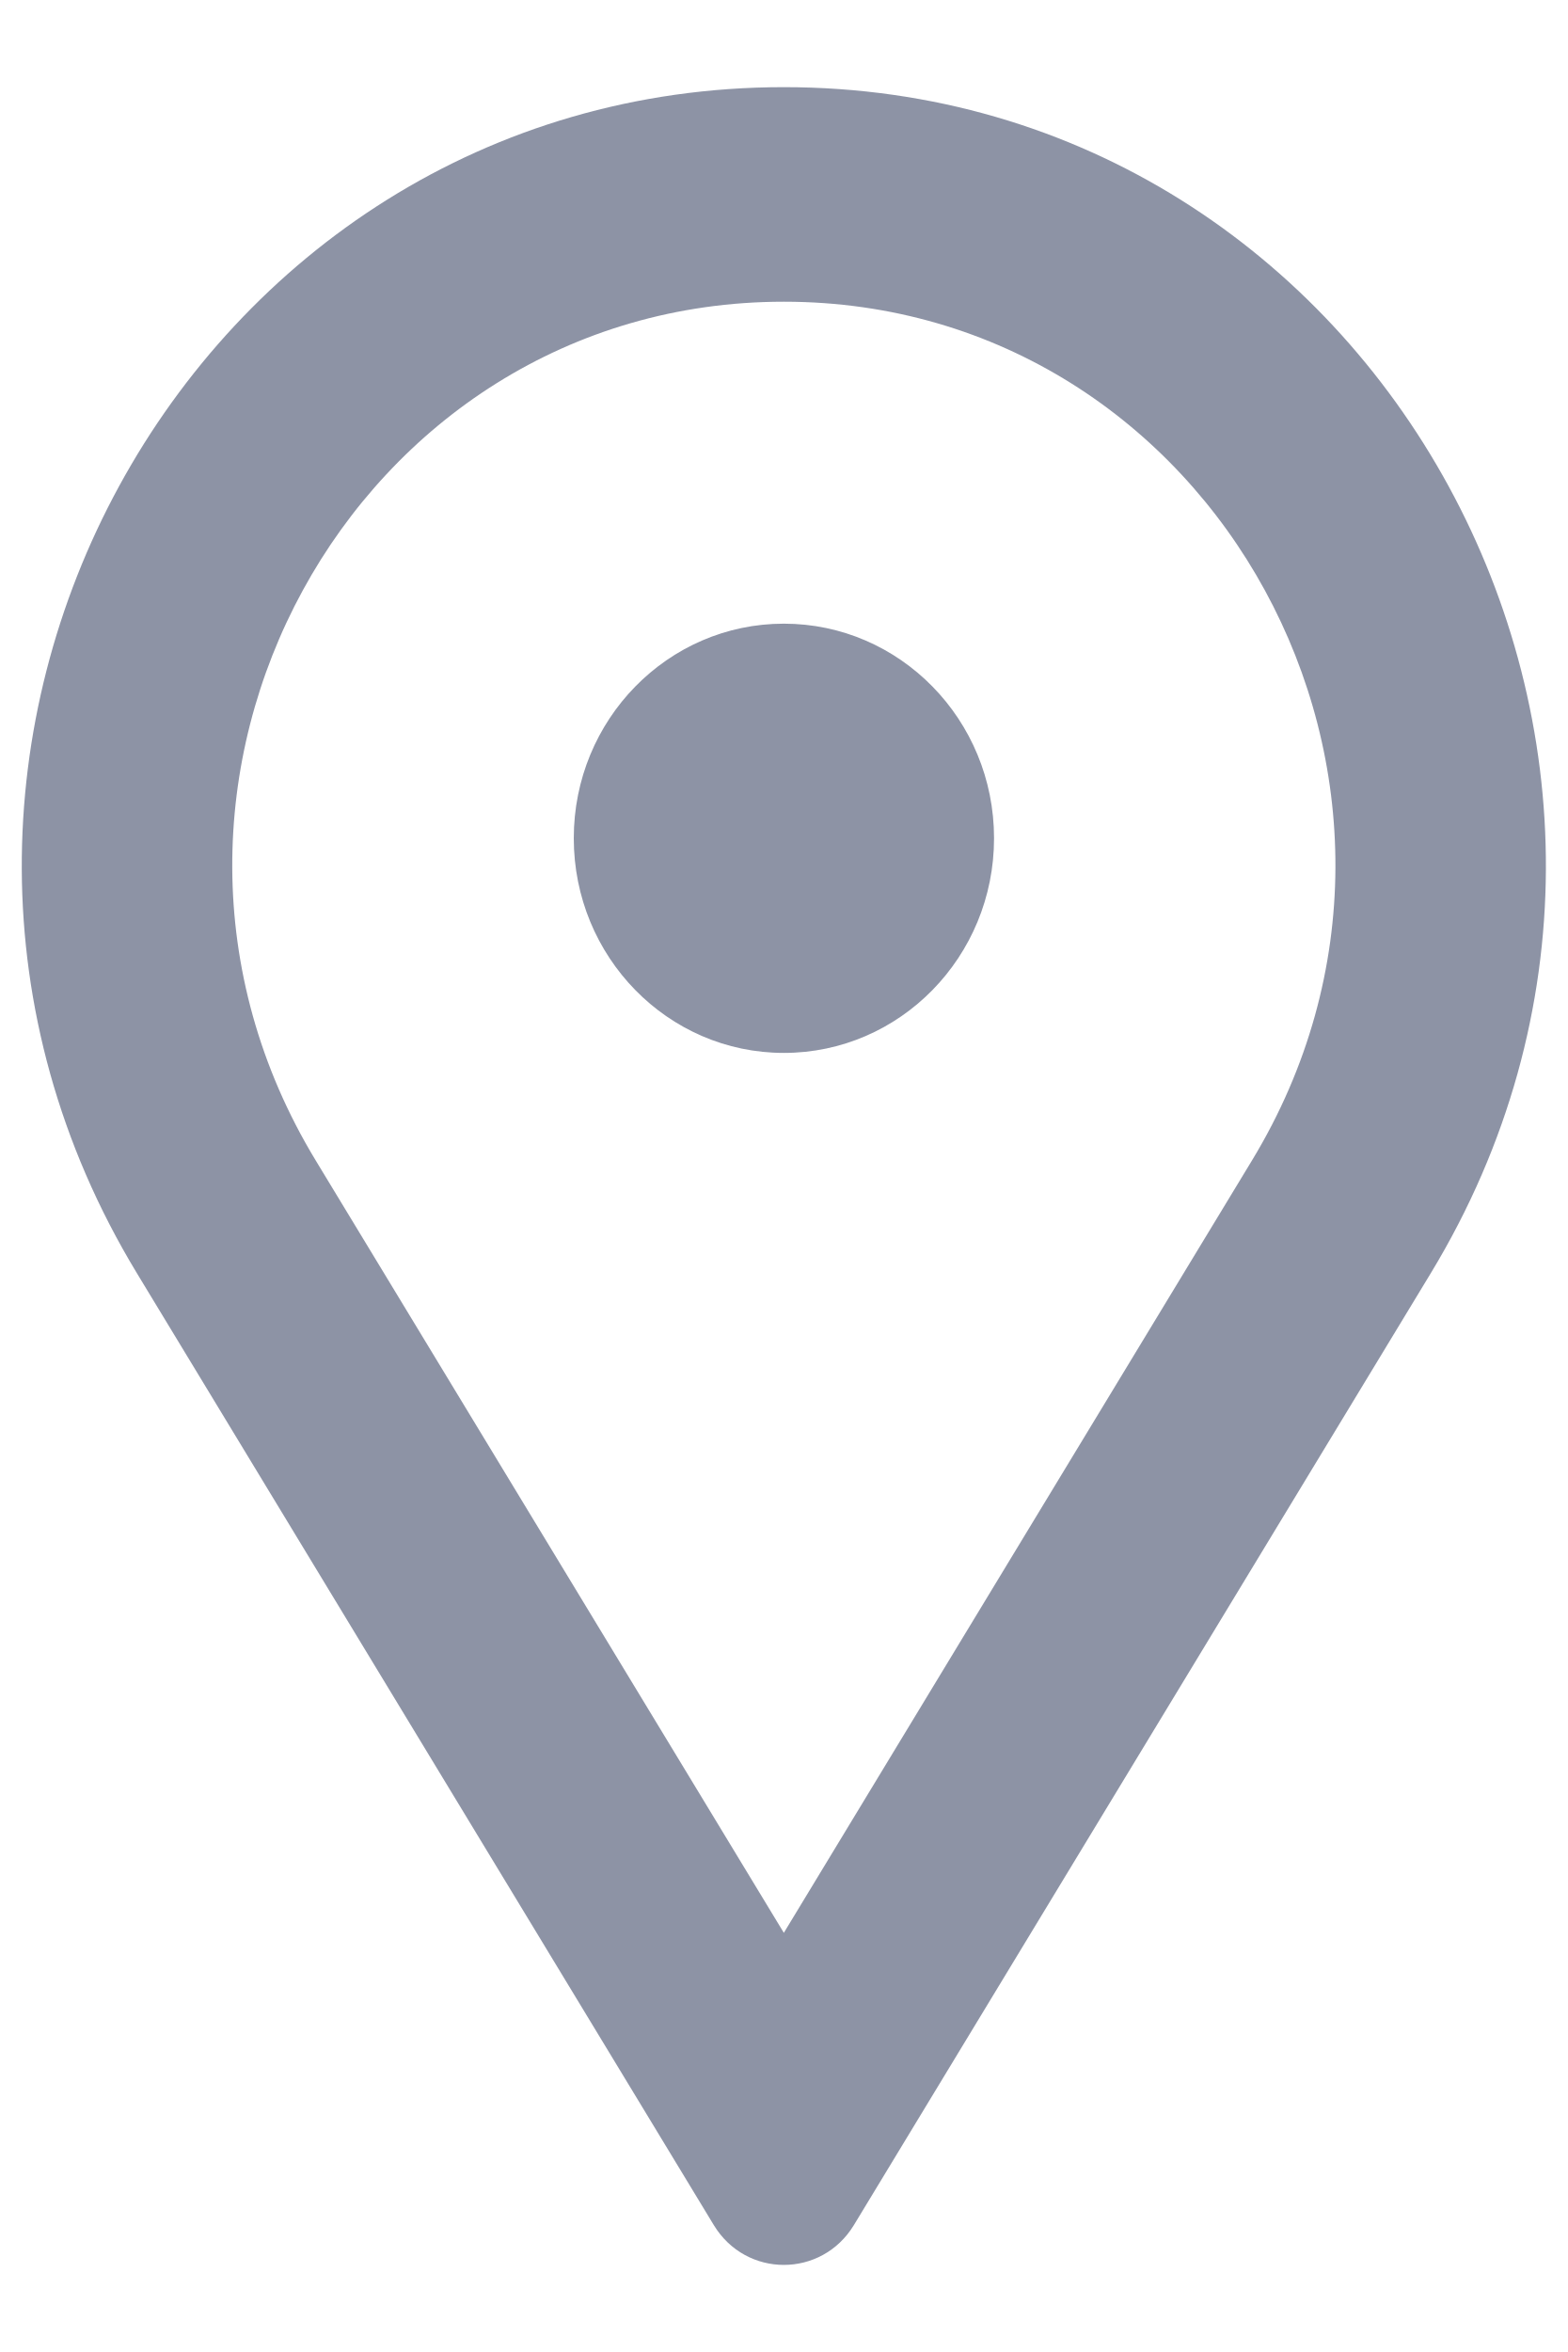
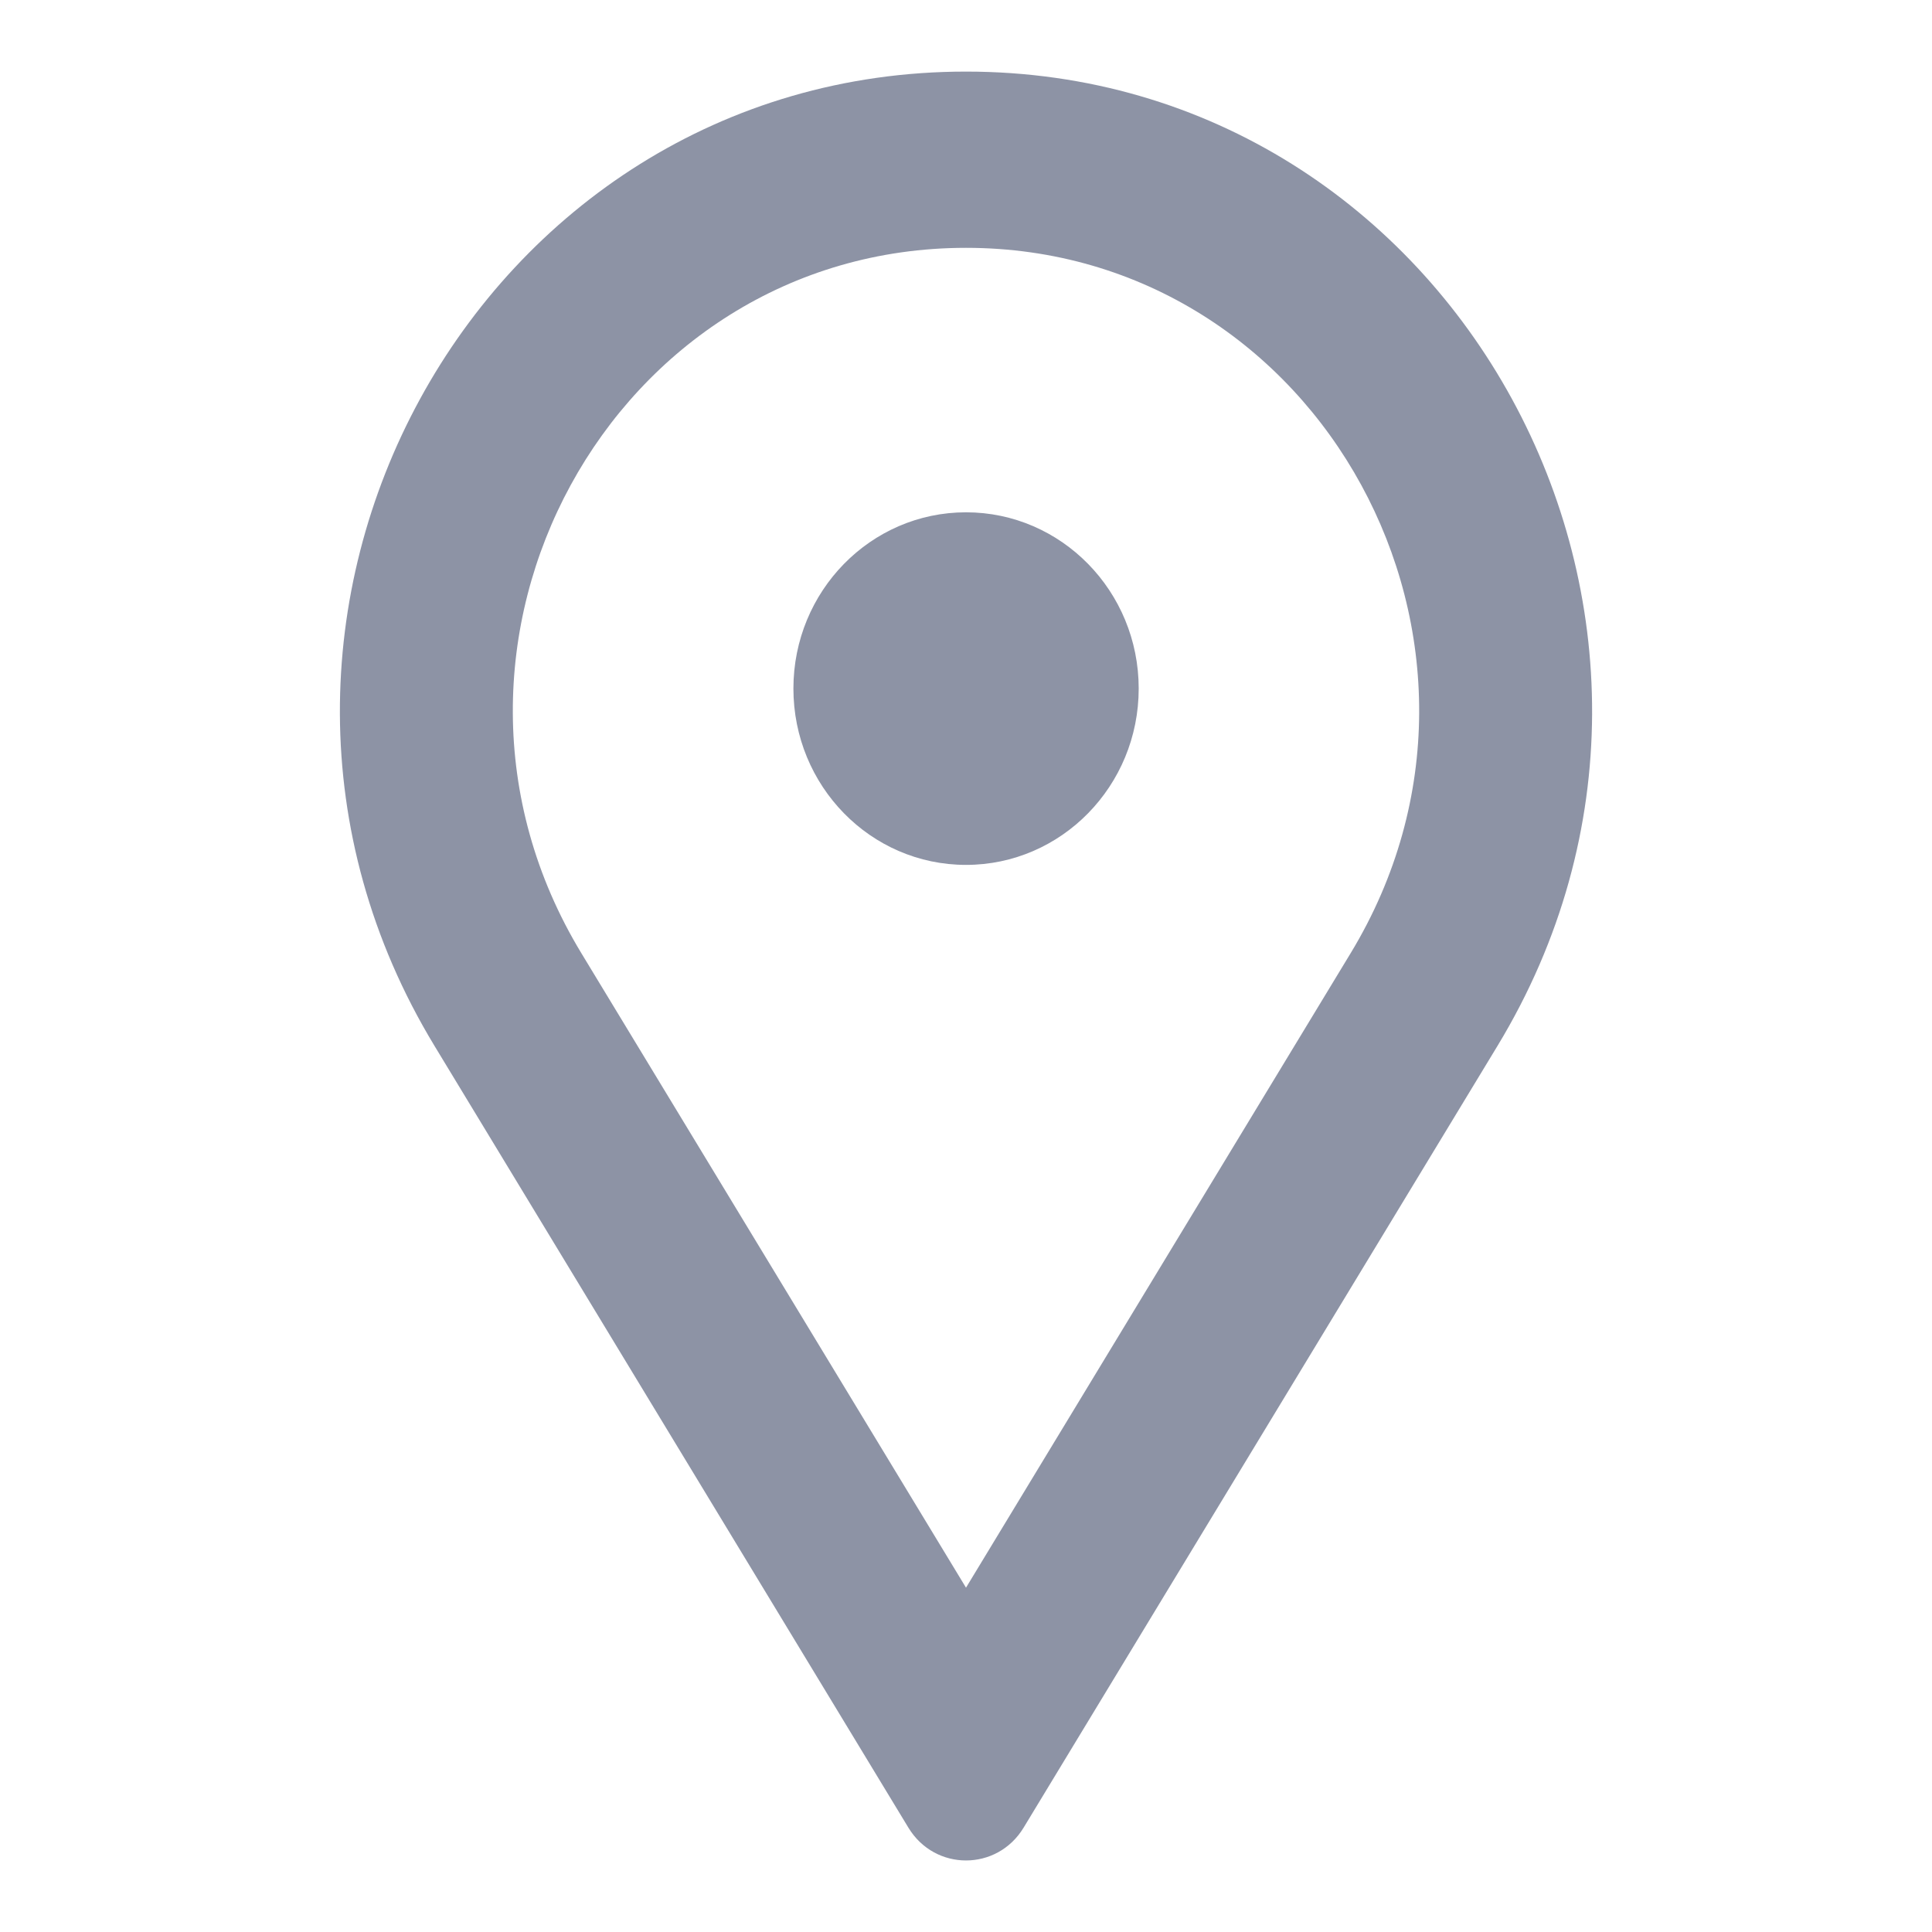
- <svg xmlns="http://www.w3.org/2000/svg" width="12" height="18" viewBox="0 0 12 18" fill="none">
+ <svg xmlns="http://www.w3.org/2000/svg" width="20" height="20" viewBox="0 0 12 18" fill="none">
  <path fill-rule="evenodd" clip-rule="evenodd" d="M9.584 8.88L6 14.792L2.416 8.88C0.677 6.012 2.697 2.309 6 2.309C9.303 2.309 11.323 6.012 9.584 8.88ZM1.048 9.744C-1.354 5.782 1.437 0.667 6 0.667C10.563 0.667 13.354 5.782 10.952 9.744L6.536 17.029C6.289 17.435 5.711 17.435 5.464 17.029L1.048 9.744ZM6 4.773C5.112 4.773 4.392 5.508 4.392 6.415C4.392 7.323 5.112 8.058 6 8.058C6.888 8.058 7.609 7.323 7.609 6.415C7.609 5.508 6.888 4.773 6 4.773Z" fill="#1C294D" fill-opacity="0.5" />
</svg>
